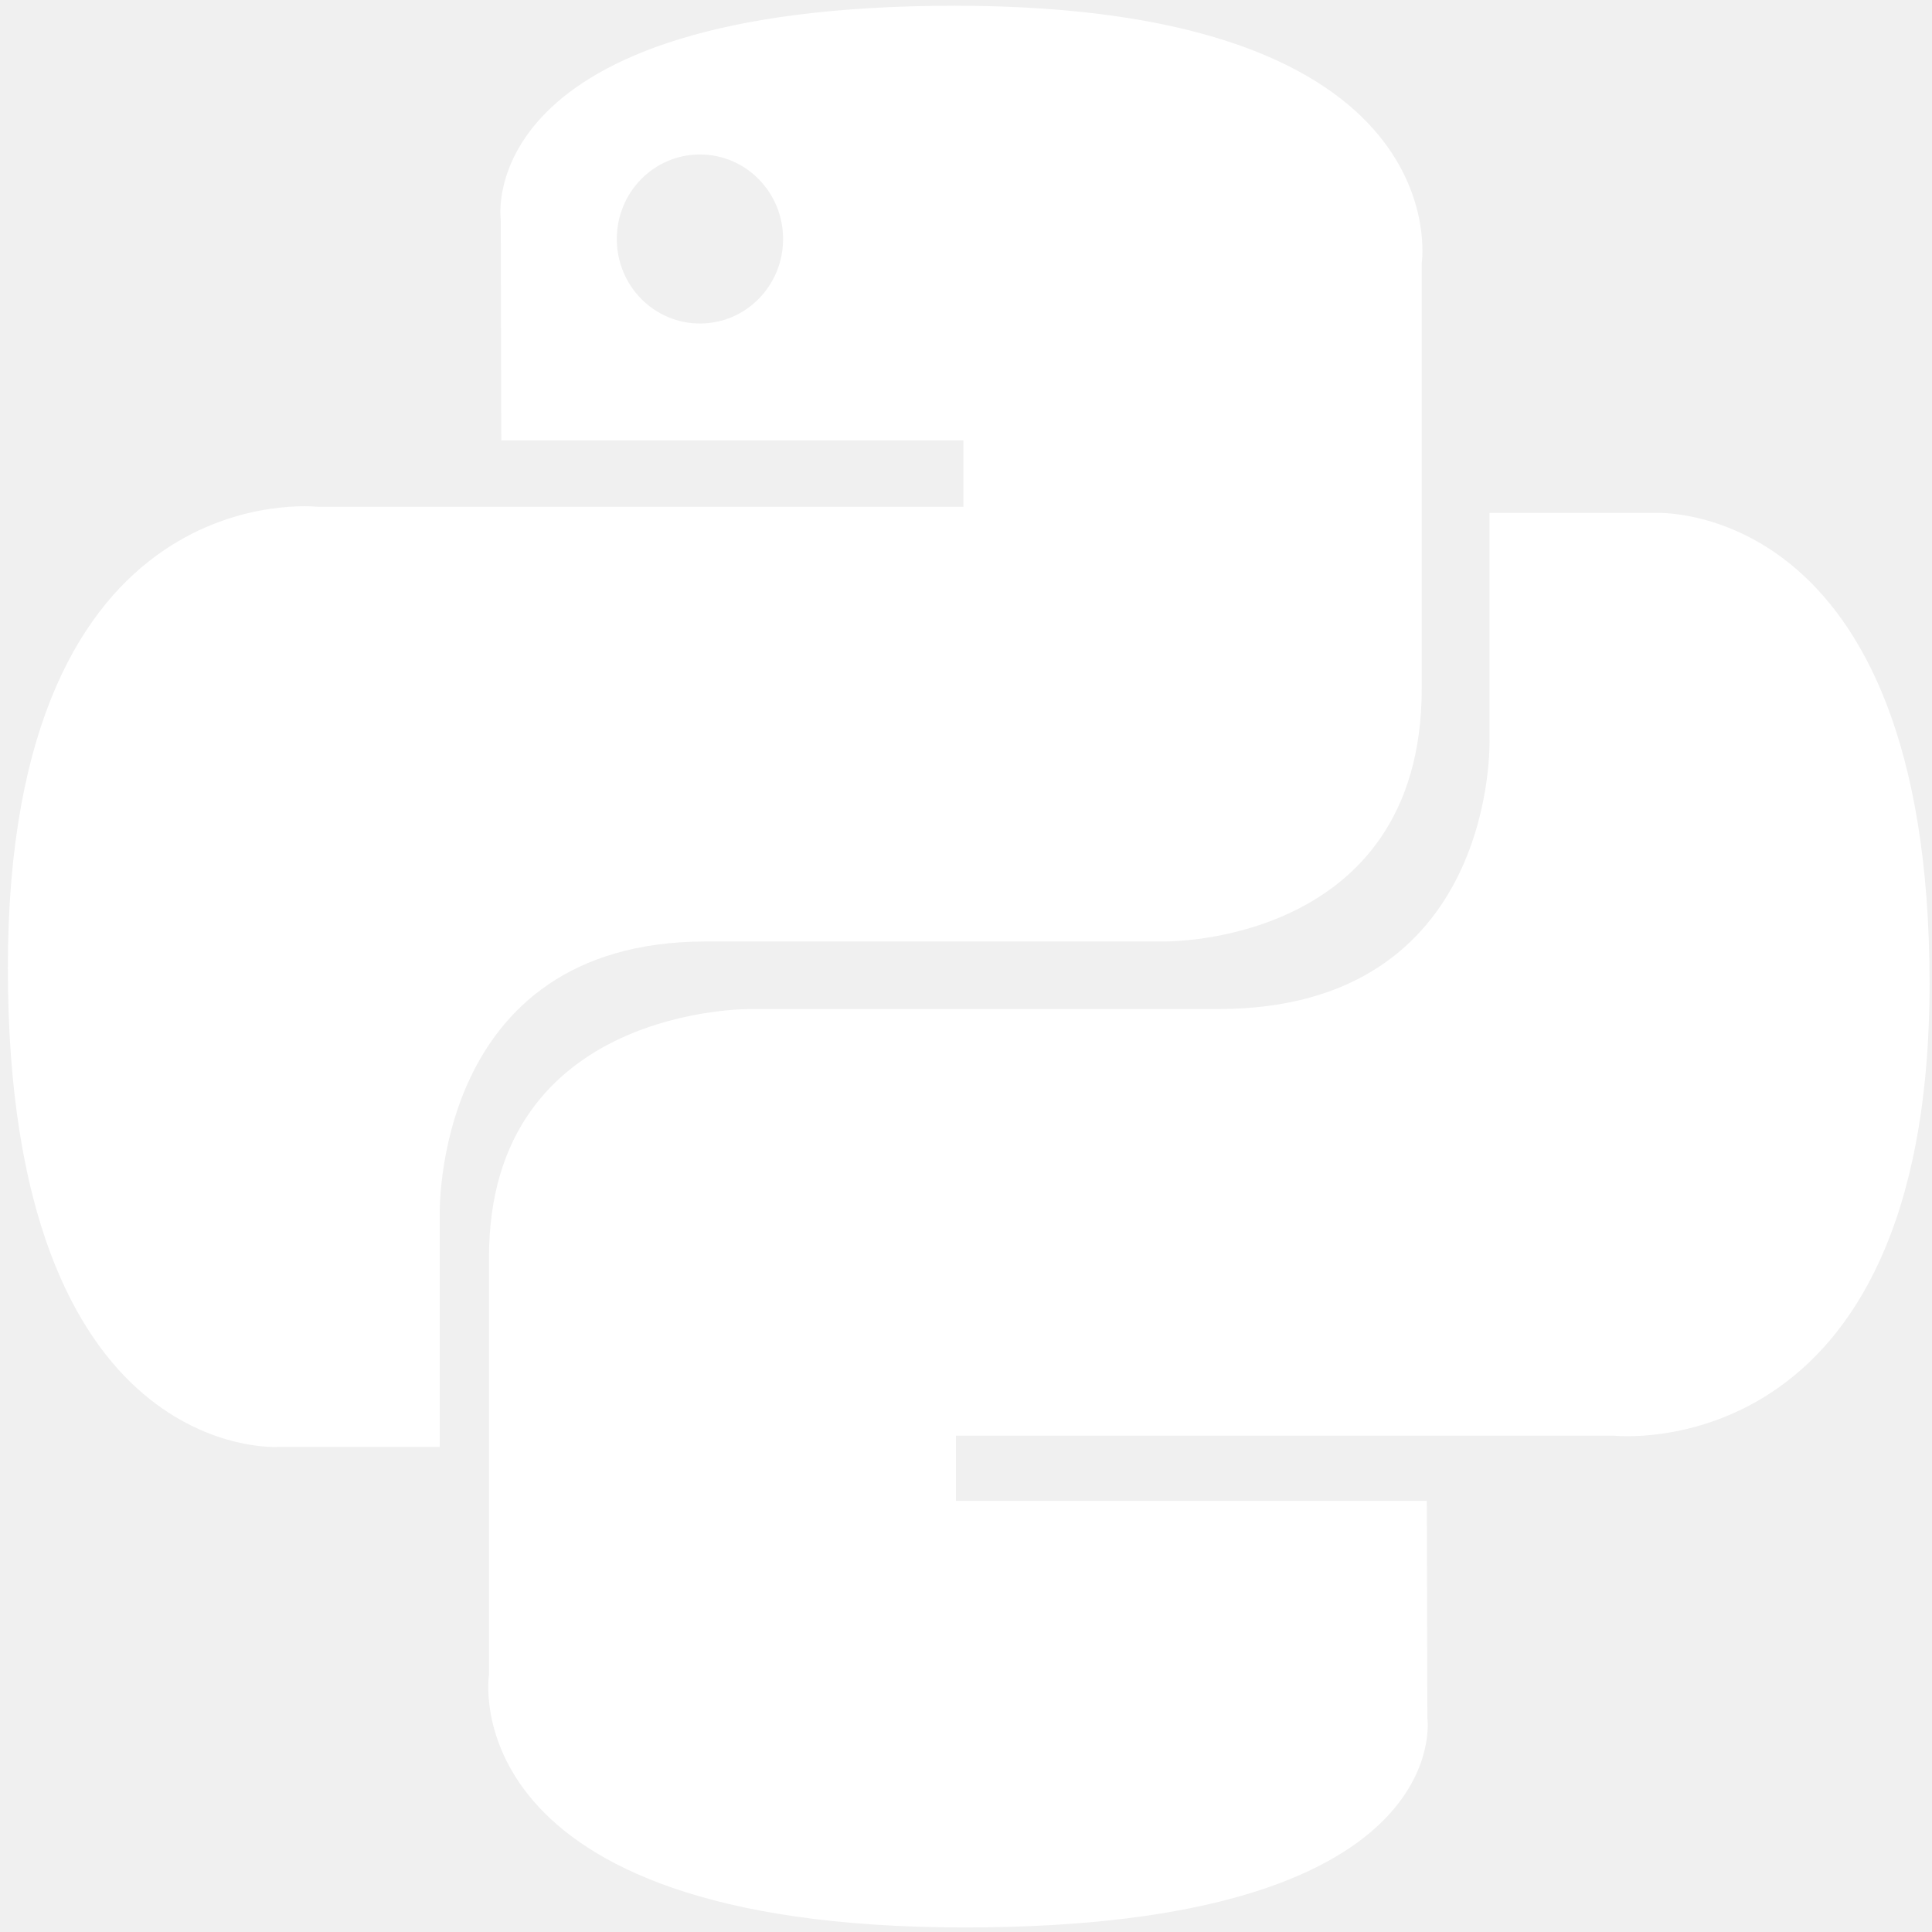
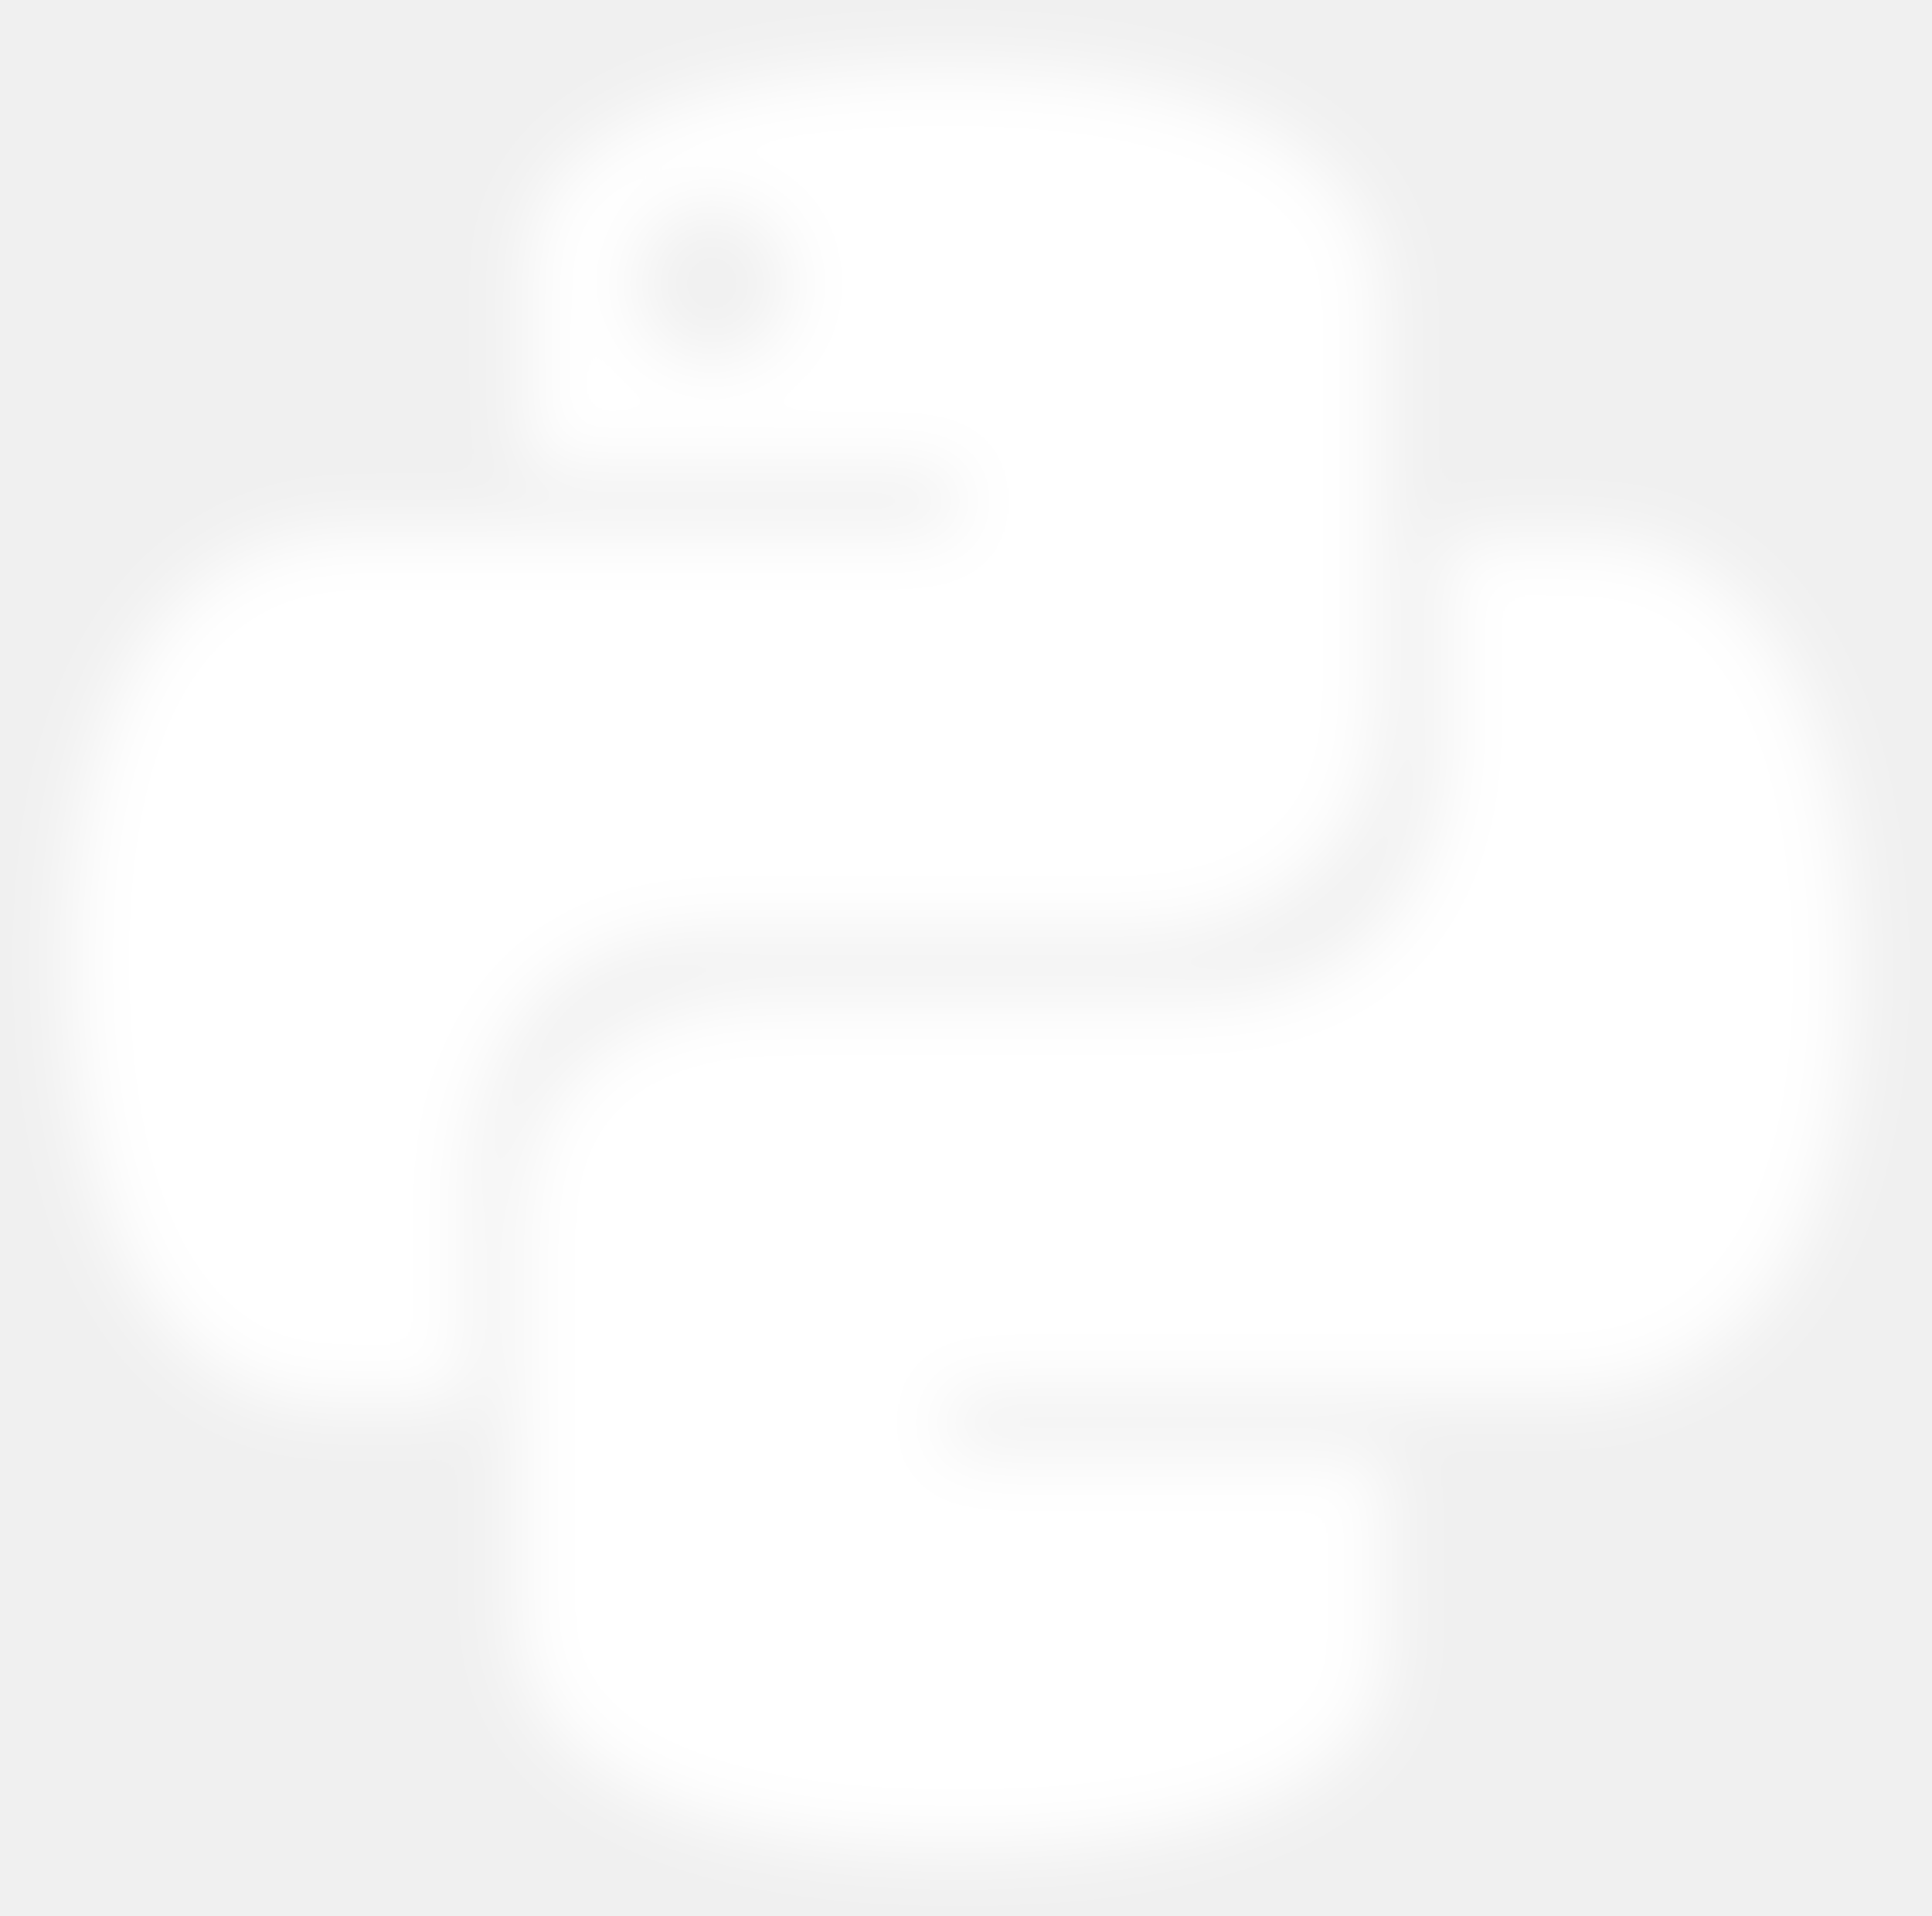
- <svg xmlns="http://www.w3.org/2000/svg" width="212" height="212" viewBox="0 0 212 212" fill="none">
-   <path fill-rule="evenodd" clip-rule="evenodd" d="M104.767 0.63C51.628 0.63 54.947 24.056 54.947 24.056L55.006 48.326H105.714V55.613H34.864C34.864 55.613 0.861 51.693 0.861 106.2C0.861 160.707 30.54 158.774 30.54 158.774H48.253V133.481C48.253 133.481 47.298 103.309 77.457 103.309H127.751C127.751 103.309 156.008 103.774 156.008 75.547V28.874C156.008 28.874 160.299 0.63 104.767 0.63ZM76.806 16.95C81.851 16.95 85.929 21.096 85.929 26.224C85.929 31.353 81.851 35.499 76.806 35.499C71.761 35.499 67.683 31.353 67.683 26.224C67.683 21.096 71.761 16.95 76.806 16.95Z" fill="white" />
-   <path fill-rule="evenodd" clip-rule="evenodd" d="M105.866 211.5C160.007 211.5 156.626 188.507 156.626 188.507L156.565 164.687H104.9V157.535H177.087C177.087 157.535 211.732 161.383 211.732 107.885C211.732 54.387 181.493 56.285 181.493 56.285H163.446V81.11C163.446 81.11 164.419 110.722 133.69 110.722H82.447C82.447 110.722 53.657 110.267 53.657 137.971V183.779C53.657 183.779 49.286 211.5 105.866 211.5Z" fill="white" />
+ <svg xmlns="http://www.w3.org/2000/svg" width="115" height="114" viewBox="0 0 115 114" fill="none">
+   <g filter="url(#filter0_f_17_2359)">
+     <path fill-rule="evenodd" clip-rule="evenodd" d="M56.438 4C29.727 4 31.395 15.776 31.395 15.776L31.424 27.976L56.914 27.976L56.914 31.639L21.3 31.639C21.3 31.639 4.207 29.668 4.207 57.068C4.207 84.467 19.126 83.496 19.126 83.496L28.03 83.496L28.03 70.781C28.03 70.781 27.55 55.615 42.71 55.615L67.992 55.615C67.992 55.615 82.196 55.848 82.196 41.659L82.196 18.198C82.196 18.198 84.353 4 56.438 4ZM42.383 12.204C44.919 12.204 46.968 14.288 46.968 16.866C46.968 19.444 44.919 21.528 42.383 21.528C39.847 21.528 37.797 19.444 37.797 16.866C37.797 14.288 39.847 12.204 42.383 12.204Z" fill="white" />
+     <path fill-rule="evenodd" clip-rule="evenodd" d="M56.99 110C84.206 110 82.507 98.442 82.507 98.442L82.476 86.468L56.505 86.468L56.505 82.873L92.792 82.873C92.792 82.873 110.207 84.807 110.207 57.915C110.207 31.023 95.007 31.976 95.007 31.976L85.935 31.976L85.935 44.455C85.935 44.455 86.424 59.341 70.977 59.341L45.219 59.341C45.219 59.341 30.746 59.112 30.746 73.038L30.746 96.065C30.746 96.065 28.549 110 56.99 110Z" fill="white" />
+   </g>
+   <defs>
+     <filter id="filter0_f_17_2359" x="0.207" y="0" width="114" height="114" filterUnits="userSpaceOnUse" color-interpolation-filters="sRGB">
+       <feFlood flood-opacity="0" result="BackgroundImageFix" />
+       <feBlend mode="normal" in="SourceGraphic" in2="BackgroundImageFix" result="shape" />
+       <feGaussianBlur stdDeviation="2" result="effect1_foregroundBlur_17_2359" />
+     </filter>
+   </defs>
</svg>
